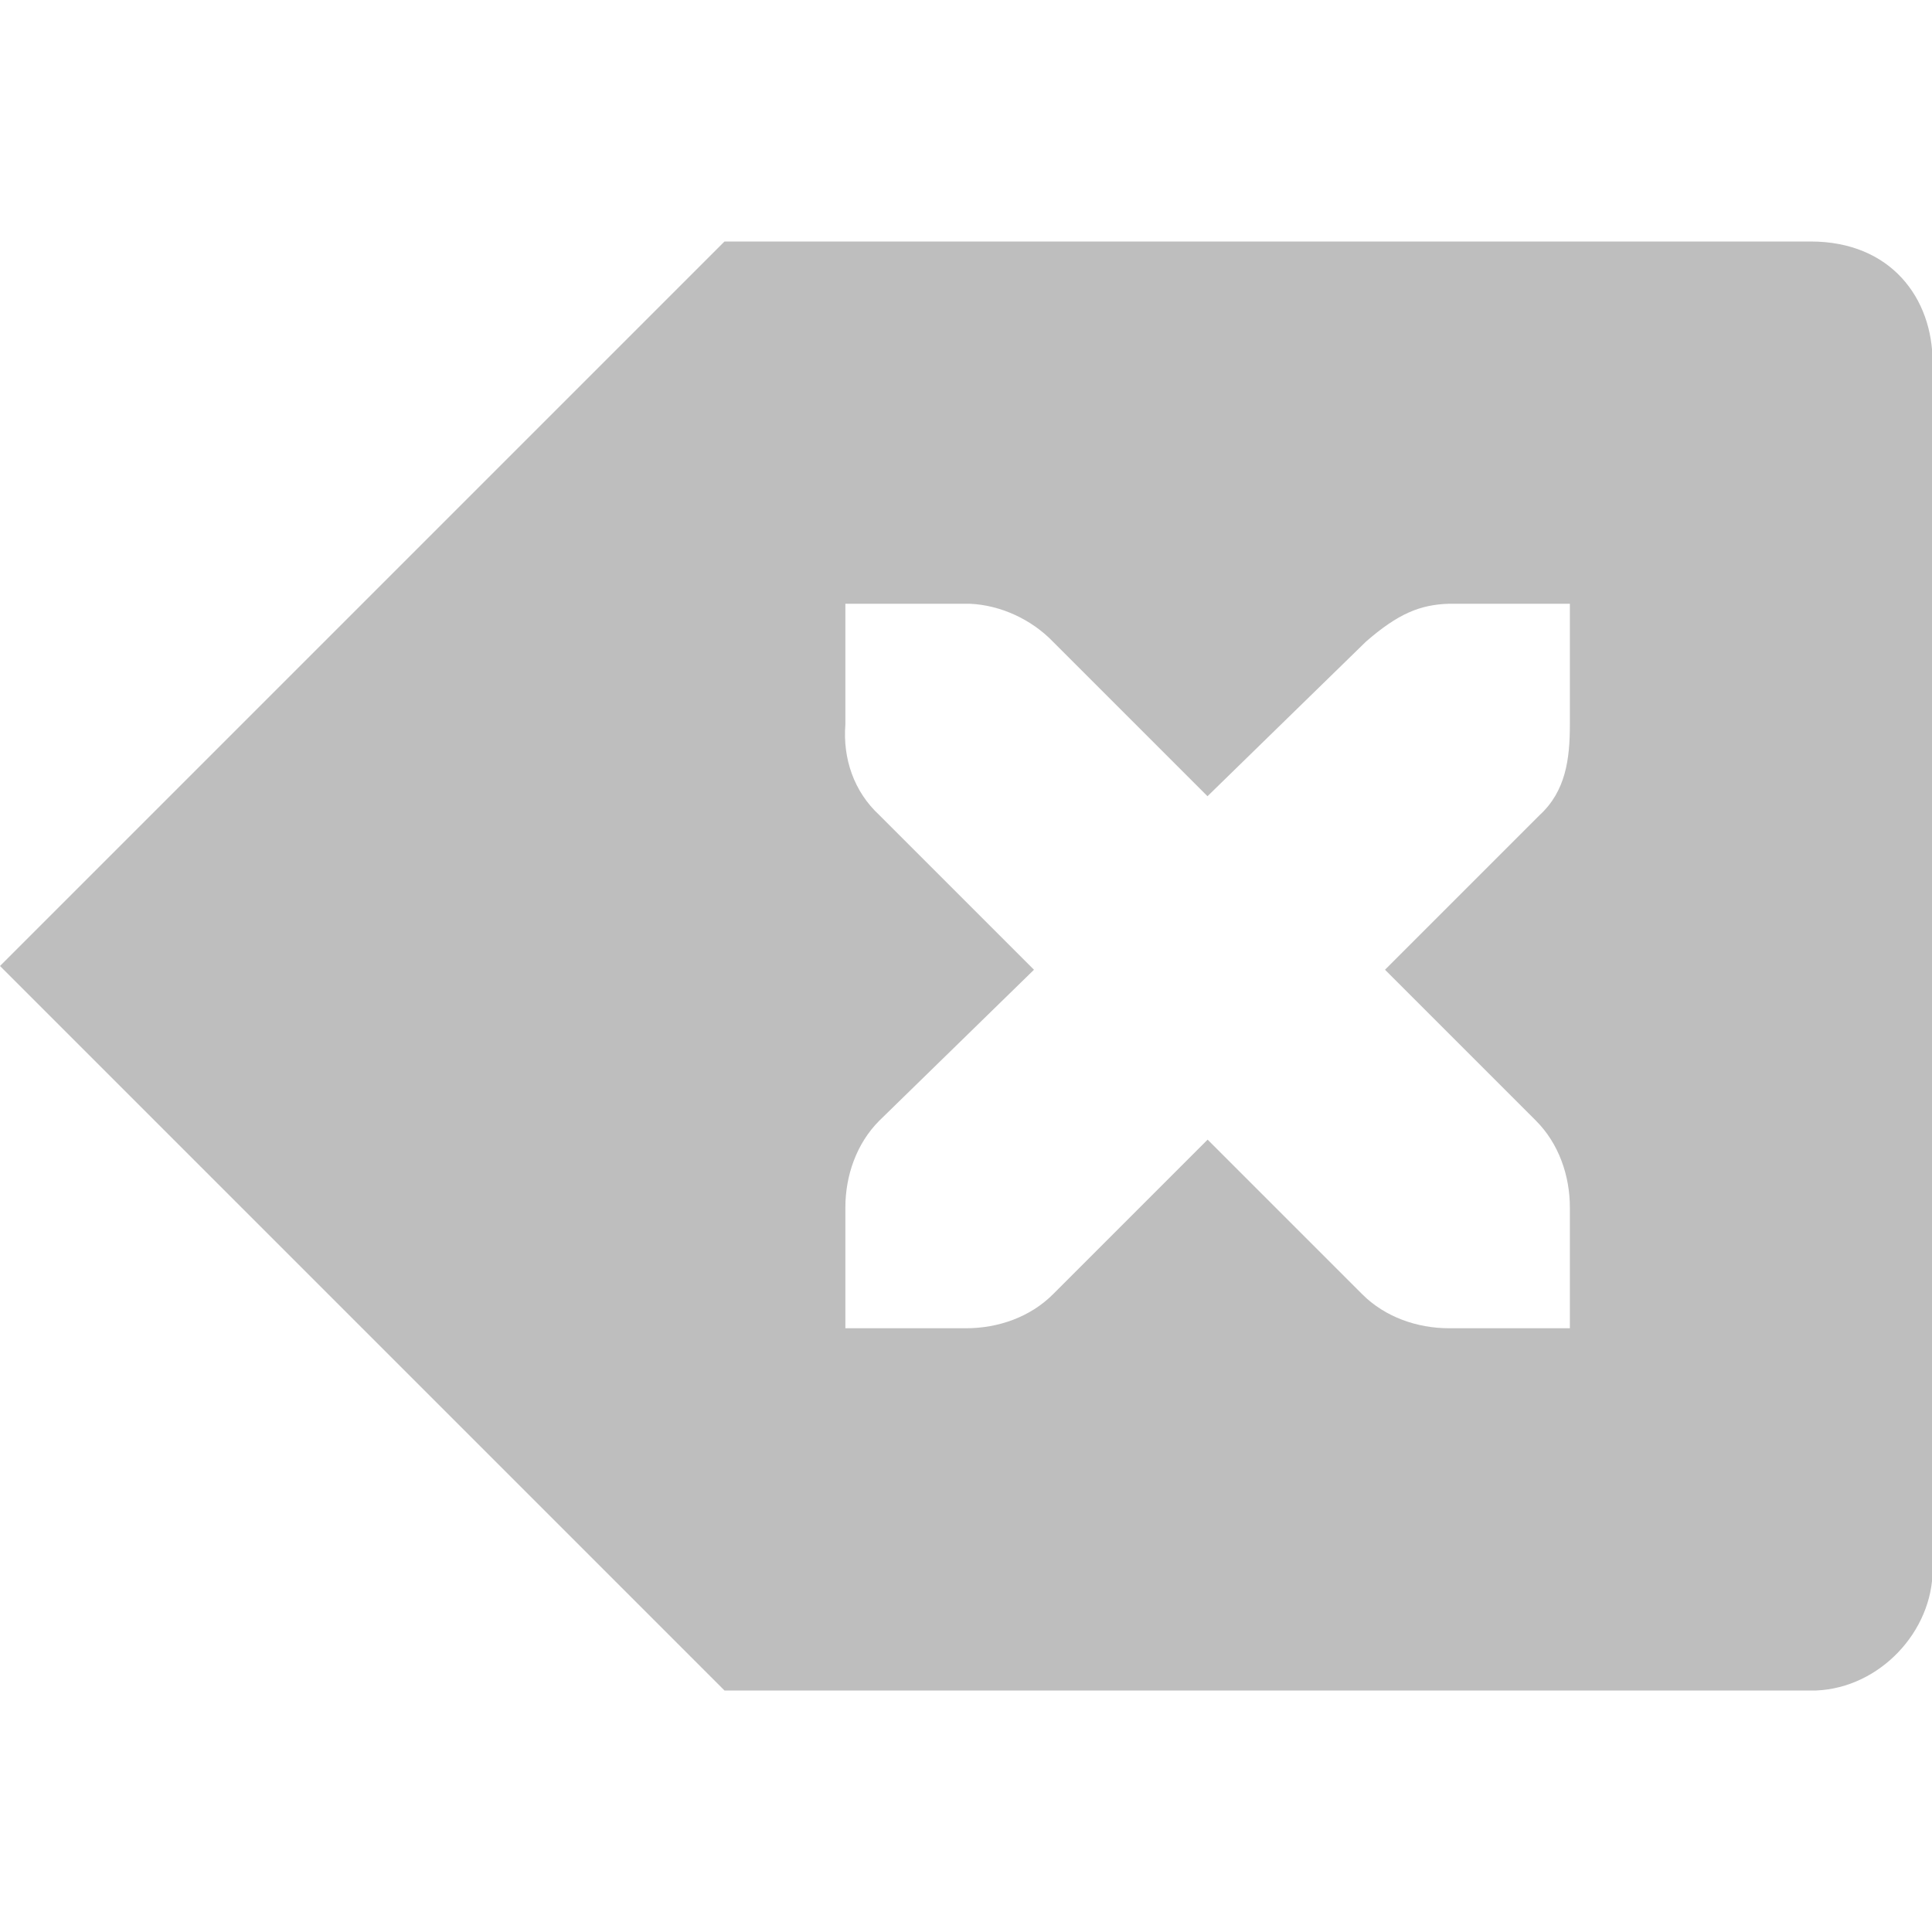
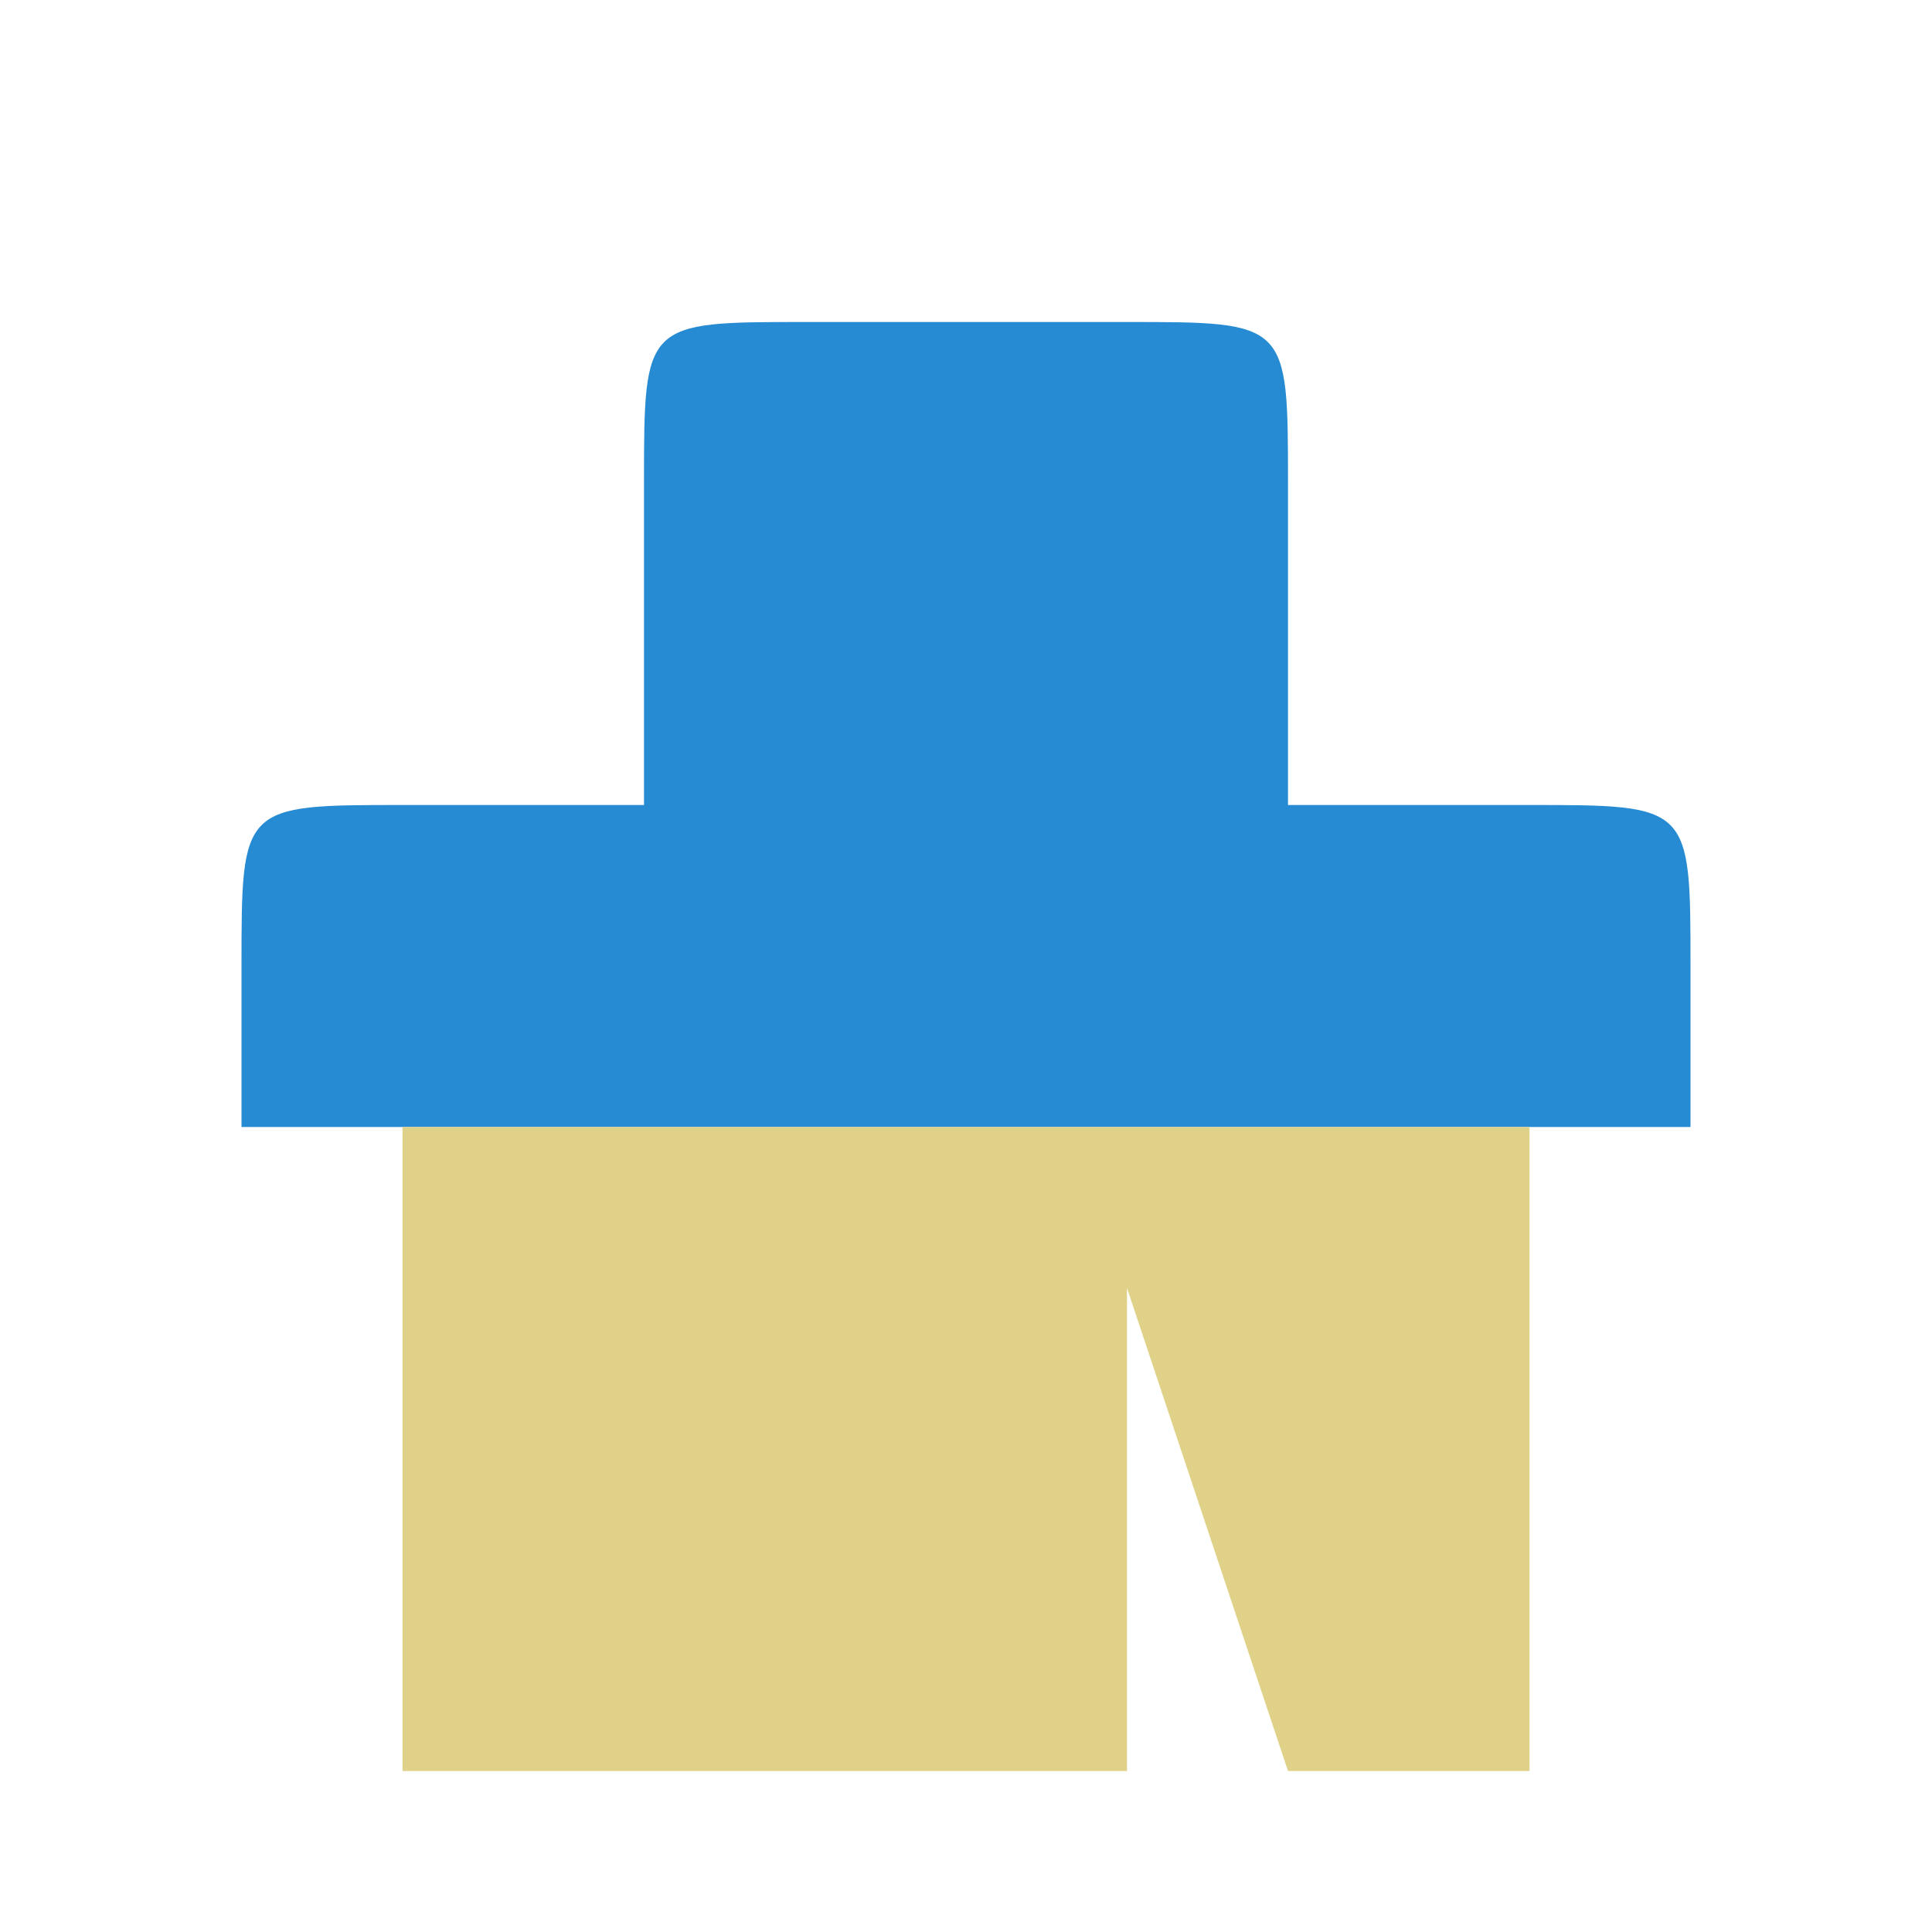
- <svg xmlns="http://www.w3.org/2000/svg" viewBox="0 0 16 16">
-   <g transform="translate(-41 -760)">
-     <path d="m 126 540 -6 6 6 6 9.04 0 c 0.53 -0.022 0.965 -0.492 0.965 -1 l 0 -10 c 0 -0.531 -0.346 -1 -1.01 -1 l -8.991 0 z m 1 3 1 0 c 0.01 0 0.021 0 0.031 0 0.255 0.011 0.51 0.129 0.688 0.313 l 1.281 1.281 1.313 -1.281 c 0.266 -0.231 0.447 -0.306 0.688 -0.313 l 1 0 0 1 c 0 0.286 -0.034 0.551 -0.25 0.75 l -1.281 1.281 1.25 1.25 c 0.188 0.188 0.281 0.453 0.281 0.719 l 0 1 -1 0 c -0.265 0 -0.531 -0.093 -0.719 -0.281 l -1.281 -1.281 l -1.281 1.281 c -0.188 0.188 -0.453 0.281 -0.719 0.281 l -1 0 0 -1 c 0 -0.265 0.093 -0.531 0.281 -0.719 l 1.281 -1.25 -1.281 -1.281 c -0.211 -0.195 -0.303 -0.469 -0.281 -0.75 l 0 -1 z" transform="translate(-79 222)" style="fill:#bebebe;color:#000" />
-   </g>
+ <svg xmlns="http://www.w3.org/2000/svg" width="48" height="48" viewBox="0 0 48 48">
+   <path style="fill:#268bd2" d="M 20 8 C 16 8 16 8 16 12 L 16 20 L 10 20 C 6 20 6 20 6 24 L 6 28 L 42 28 L 42 24 C 42 20 42 20 38 20 L 32 20 L 32 12 C 32 8 32 8 28 8 Z " />
+   <path style="fill:#dfd187" d="M 10 28 L 10 44 L 28 44 L 28 32 L 32 44 L 38 44 L 38 28 Z " />
</svg>
